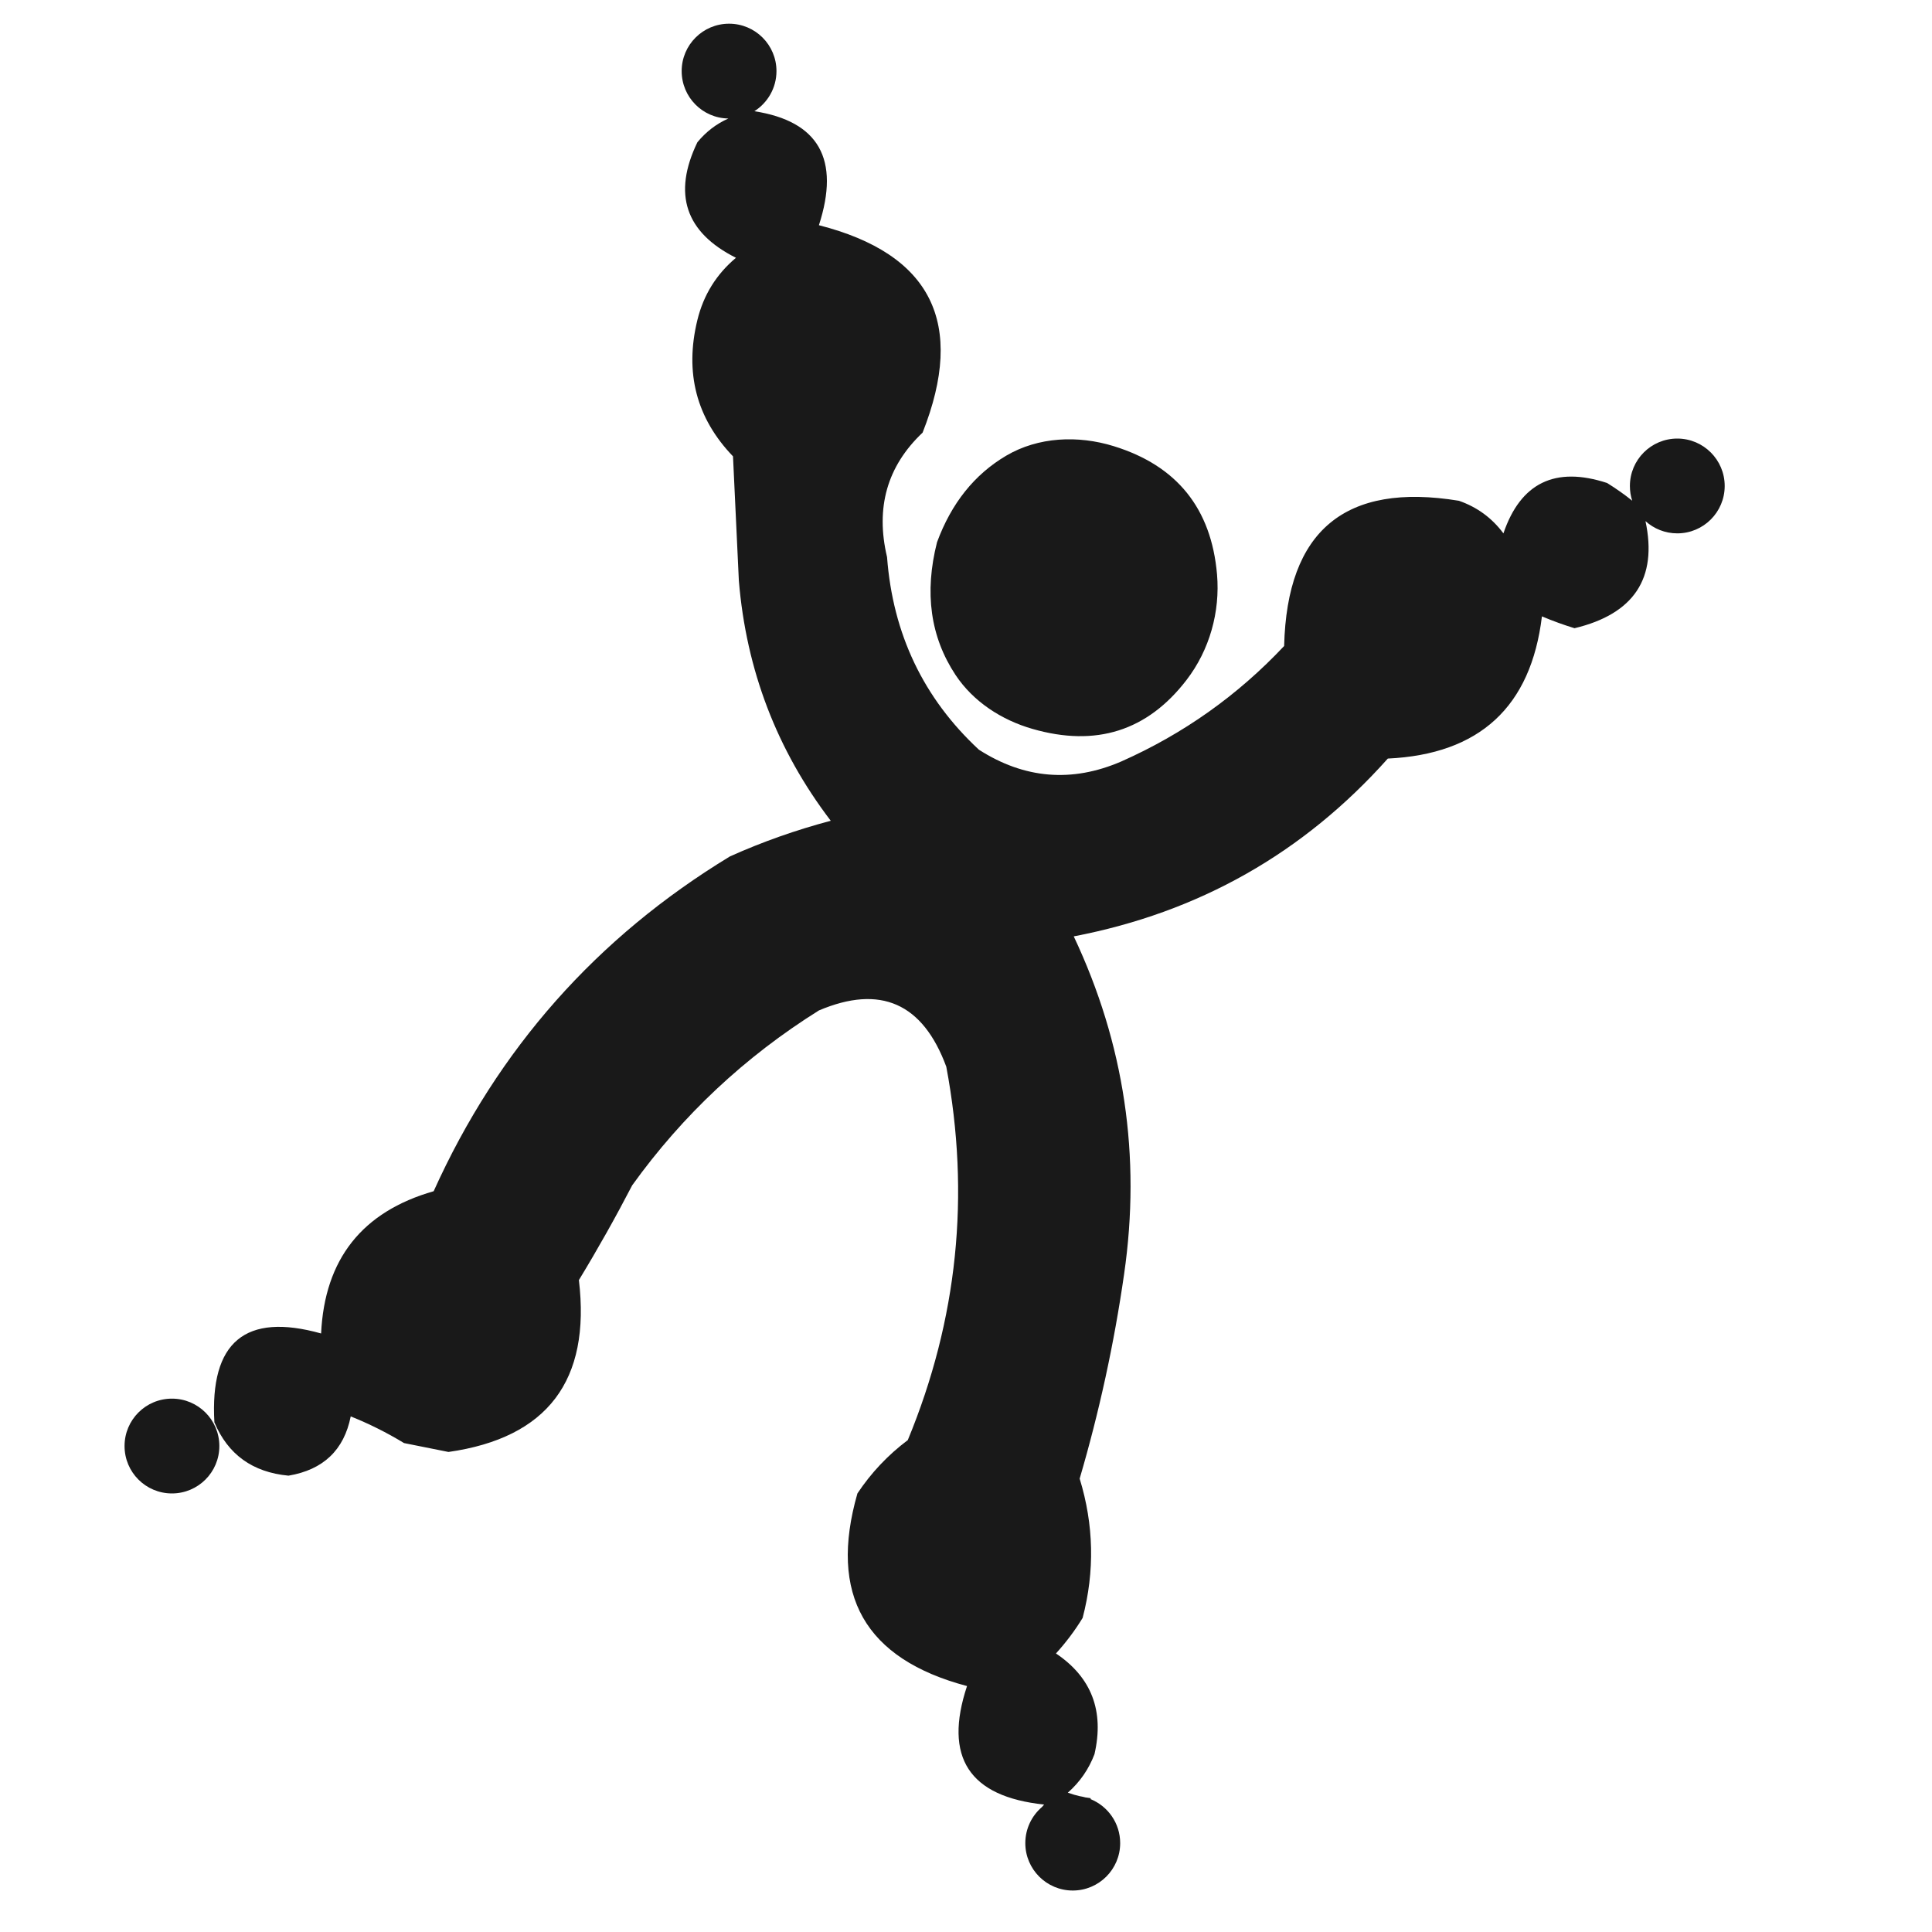
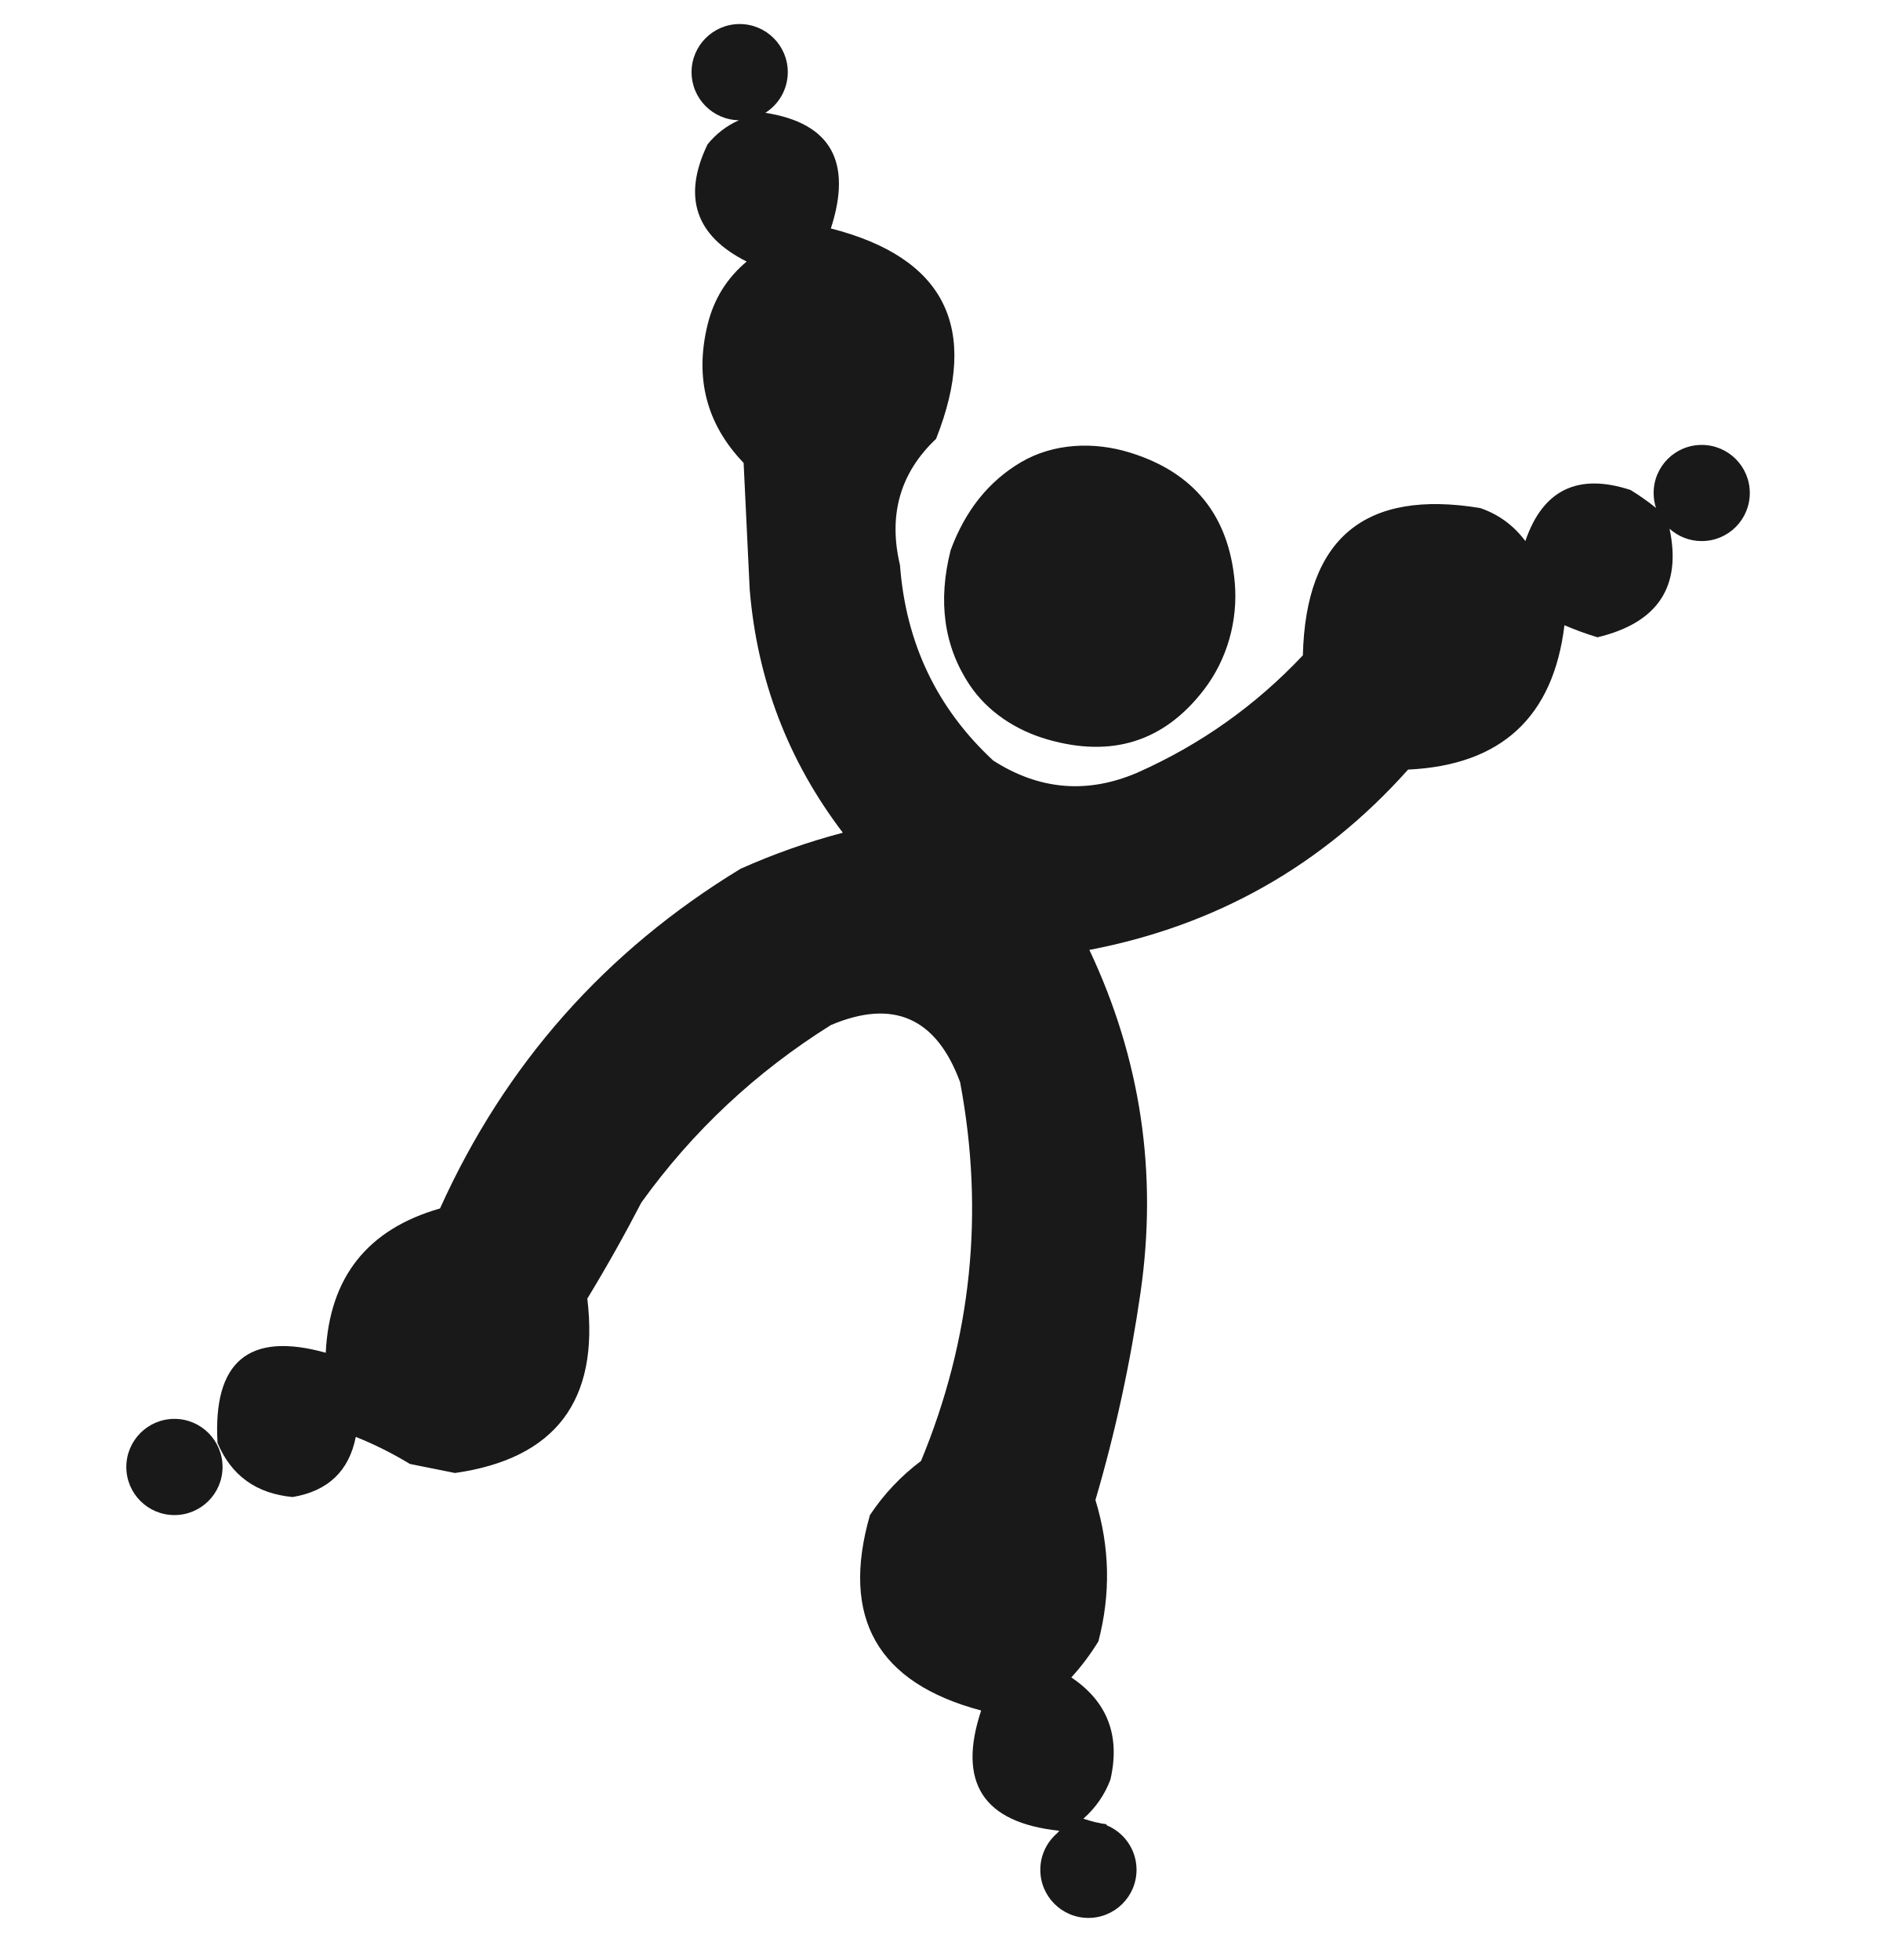
- <svg xmlns="http://www.w3.org/2000/svg" width="30" height="30" viewBox="0 0 30 30" fill="none">
-   <path fill-rule="evenodd" clip-rule="evenodd" d="M11.714 1.727C11.92 1.596 12.057 1.366 12.057 1.104C12.057 0.698 11.728 0.368 11.321 0.368C10.914 0.368 10.585 0.698 10.585 1.104C10.585 1.507 10.908 1.835 11.31 1.84C11.122 1.924 10.962 2.047 10.829 2.209C10.442 3.011 10.642 3.609 11.428 4.003C11.123 4.259 10.924 4.581 10.829 4.969C10.629 5.788 10.813 6.494 11.382 7.086L11.473 9.018C11.588 10.405 12.063 11.647 12.9 12.745C12.363 12.887 11.841 13.071 11.335 13.298C9.264 14.556 7.73 16.289 6.734 18.497C5.624 18.815 5.041 19.551 4.986 20.706C3.809 20.377 3.257 20.837 3.329 22.086C3.54 22.586 3.923 22.862 4.48 22.914C5.02 22.823 5.342 22.516 5.446 21.994C5.729 22.107 6.006 22.245 6.274 22.408L6.964 22.546C8.5 22.327 9.175 21.438 8.989 19.877C9.282 19.395 9.558 18.904 9.817 18.405C10.602 17.313 11.569 16.408 12.716 15.69C13.671 15.285 14.33 15.577 14.694 16.564C15.069 18.559 14.87 20.491 14.096 22.362C13.787 22.594 13.527 22.87 13.314 23.19C12.863 24.764 13.43 25.761 15.016 26.181C14.649 27.286 15.048 27.899 16.213 28.021C16.201 28.035 16.191 28.047 16.18 28.059C16.022 28.194 15.921 28.395 15.921 28.62C15.921 29.026 16.251 29.356 16.658 29.356C17.064 29.356 17.394 29.026 17.394 28.62C17.394 28.309 17.202 28.044 16.93 27.935C16.936 27.931 16.939 27.928 16.939 27.925C16.938 27.922 16.929 27.921 16.909 27.918L16.909 27.918C16.895 27.916 16.877 27.914 16.854 27.91C16.825 27.902 16.796 27.896 16.766 27.891C16.717 27.88 16.656 27.863 16.581 27.837C16.769 27.671 16.907 27.471 16.995 27.239C17.149 26.568 16.949 26.046 16.397 25.675C16.552 25.504 16.691 25.32 16.811 25.123C17.001 24.398 16.985 23.677 16.765 22.96C17.07 21.921 17.3 20.863 17.455 19.785C17.72 17.954 17.459 16.205 16.673 14.54C18.614 14.168 20.24 13.248 21.55 11.779C22.975 11.712 23.773 10.976 23.943 9.571C24.108 9.641 24.277 9.702 24.449 9.755C25.372 9.534 25.74 8.98 25.551 8.092C25.682 8.21 25.855 8.282 26.045 8.282C26.451 8.282 26.781 7.953 26.781 7.546C26.781 7.14 26.451 6.81 26.045 6.81C25.638 6.81 25.309 7.14 25.309 7.546C25.309 7.626 25.321 7.703 25.345 7.775C25.222 7.676 25.092 7.585 24.955 7.5C24.149 7.236 23.612 7.497 23.345 8.282C23.166 8.042 22.936 7.874 22.654 7.776C20.889 7.486 19.984 8.238 19.94 10.031C19.218 10.799 18.374 11.397 17.409 11.825C16.643 12.155 15.906 12.094 15.2 11.641C14.34 10.842 13.864 9.845 13.774 8.65C13.592 7.882 13.776 7.238 14.326 6.718C14.999 5.017 14.462 3.943 12.716 3.497C13.048 2.473 12.714 1.883 11.714 1.727ZM17.294 6.928C16.741 6.757 16.123 6.782 15.624 7.076C15.131 7.367 14.773 7.815 14.55 8.42C14.351 9.204 14.447 9.89 14.837 10.48C15.113 10.896 15.552 11.18 16.031 11.318C17.019 11.603 17.817 11.35 18.425 10.558C18.781 10.095 18.948 9.502 18.898 8.919C18.809 7.895 18.275 7.231 17.294 6.928ZM2.67 23.19C3.076 23.19 3.406 22.861 3.406 22.454C3.406 22.047 3.076 21.718 2.67 21.718C2.263 21.718 1.934 22.047 1.934 22.454C1.934 22.861 2.263 23.19 2.67 23.19Z" fill="#191919" />
+ <svg xmlns="http://www.w3.org/2000/svg" width="33" height="34" viewBox="0 0 33 34" fill="none">
+   <path fill-rule="evenodd" clip-rule="evenodd" d="M13.275 1.957C13.509 1.809 13.664 1.548 13.664 1.251C13.664 0.791 13.29 0.417 12.829 0.417C12.369 0.417 11.995 0.791 11.995 1.251C11.995 1.708 12.362 2.079 12.817 2.086C12.604 2.18 12.423 2.319 12.273 2.503C11.834 3.412 12.06 4.09 12.951 4.537C12.606 4.826 12.38 5.191 12.273 5.632C12.046 6.56 12.255 7.36 12.898 8.03L13.003 10.221C13.132 11.792 13.671 13.2 14.619 14.445C14.01 14.605 13.419 14.814 12.846 15.07C10.499 16.497 8.761 18.461 7.632 20.963C6.374 21.323 5.713 22.157 5.65 23.466C4.317 23.094 3.691 23.615 3.773 25.03C4.011 25.597 4.446 25.91 5.076 25.969C5.689 25.866 6.054 25.518 6.171 24.926C6.493 25.054 6.806 25.211 7.11 25.395L7.892 25.552C9.633 25.304 10.398 24.296 10.187 22.527C10.519 21.981 10.832 21.424 11.125 20.859C12.015 19.621 13.111 18.596 14.411 17.782C15.493 17.323 16.241 17.654 16.653 18.773C17.078 21.033 16.852 23.223 15.975 25.343C15.625 25.606 15.33 25.919 15.089 26.282C14.577 28.066 15.22 29.195 17.018 29.672C16.602 30.924 17.054 31.619 18.374 31.758L18.353 31.782L18.337 31.8C18.158 31.953 18.044 32.181 18.044 32.435C18.044 32.896 18.417 33.27 18.878 33.27C19.339 33.27 19.713 32.896 19.713 32.435C19.713 32.084 19.495 31.782 19.187 31.66C19.193 31.654 19.197 31.651 19.196 31.649C19.196 31.645 19.185 31.644 19.163 31.64L19.163 31.64H19.163L19.163 31.64C19.147 31.638 19.127 31.636 19.1 31.631C19.068 31.622 19.035 31.615 19 31.61C18.945 31.596 18.876 31.577 18.791 31.549C19.004 31.36 19.161 31.134 19.26 30.871C19.435 30.11 19.209 29.519 18.582 29.098C18.759 28.904 18.915 28.695 19.052 28.472C19.267 27.65 19.25 26.833 19 26.021C19.346 24.844 19.606 23.644 19.782 22.423C20.082 20.347 19.786 18.366 18.895 16.478C21.095 16.057 22.938 15.014 24.423 13.35C26.038 13.274 26.942 12.439 27.135 10.846C27.322 10.926 27.513 10.996 27.708 11.055C28.754 10.805 29.171 10.177 28.958 9.172C29.106 9.305 29.301 9.386 29.516 9.386C29.977 9.386 30.35 9.013 30.35 8.552C30.35 8.091 29.977 7.718 29.516 7.718C29.055 7.718 28.682 8.091 28.682 8.552C28.682 8.642 28.696 8.729 28.723 8.811C28.584 8.699 28.437 8.595 28.282 8.5C27.369 8.201 26.76 8.496 26.457 9.386C26.255 9.115 25.994 8.923 25.674 8.813C23.673 8.484 22.648 9.336 22.598 11.368C21.779 12.238 20.823 12.916 19.73 13.402C18.861 13.776 18.027 13.706 17.227 13.193C16.251 12.288 15.712 11.158 15.61 9.803C15.404 8.933 15.612 8.202 16.236 7.613C16.998 5.686 16.39 4.469 14.411 3.963C14.787 2.803 14.409 2.134 13.275 1.957ZM19.599 7.851C18.972 7.657 18.272 7.686 17.707 8.019C17.148 8.349 16.742 8.857 16.489 9.543C16.264 10.431 16.372 11.209 16.815 11.877C17.127 12.348 17.625 12.671 18.168 12.827C19.288 13.15 20.192 12.863 20.881 11.966C21.285 11.44 21.474 10.768 21.417 10.108C21.317 8.948 20.711 8.195 19.599 7.851ZM3.026 26.282C3.486 26.282 3.86 25.909 3.86 25.448C3.86 24.987 3.486 24.613 3.026 24.613C2.565 24.613 2.191 24.987 2.191 25.448C2.191 25.909 2.565 26.282 3.026 26.282Z" fill="#191919" />
</svg>
